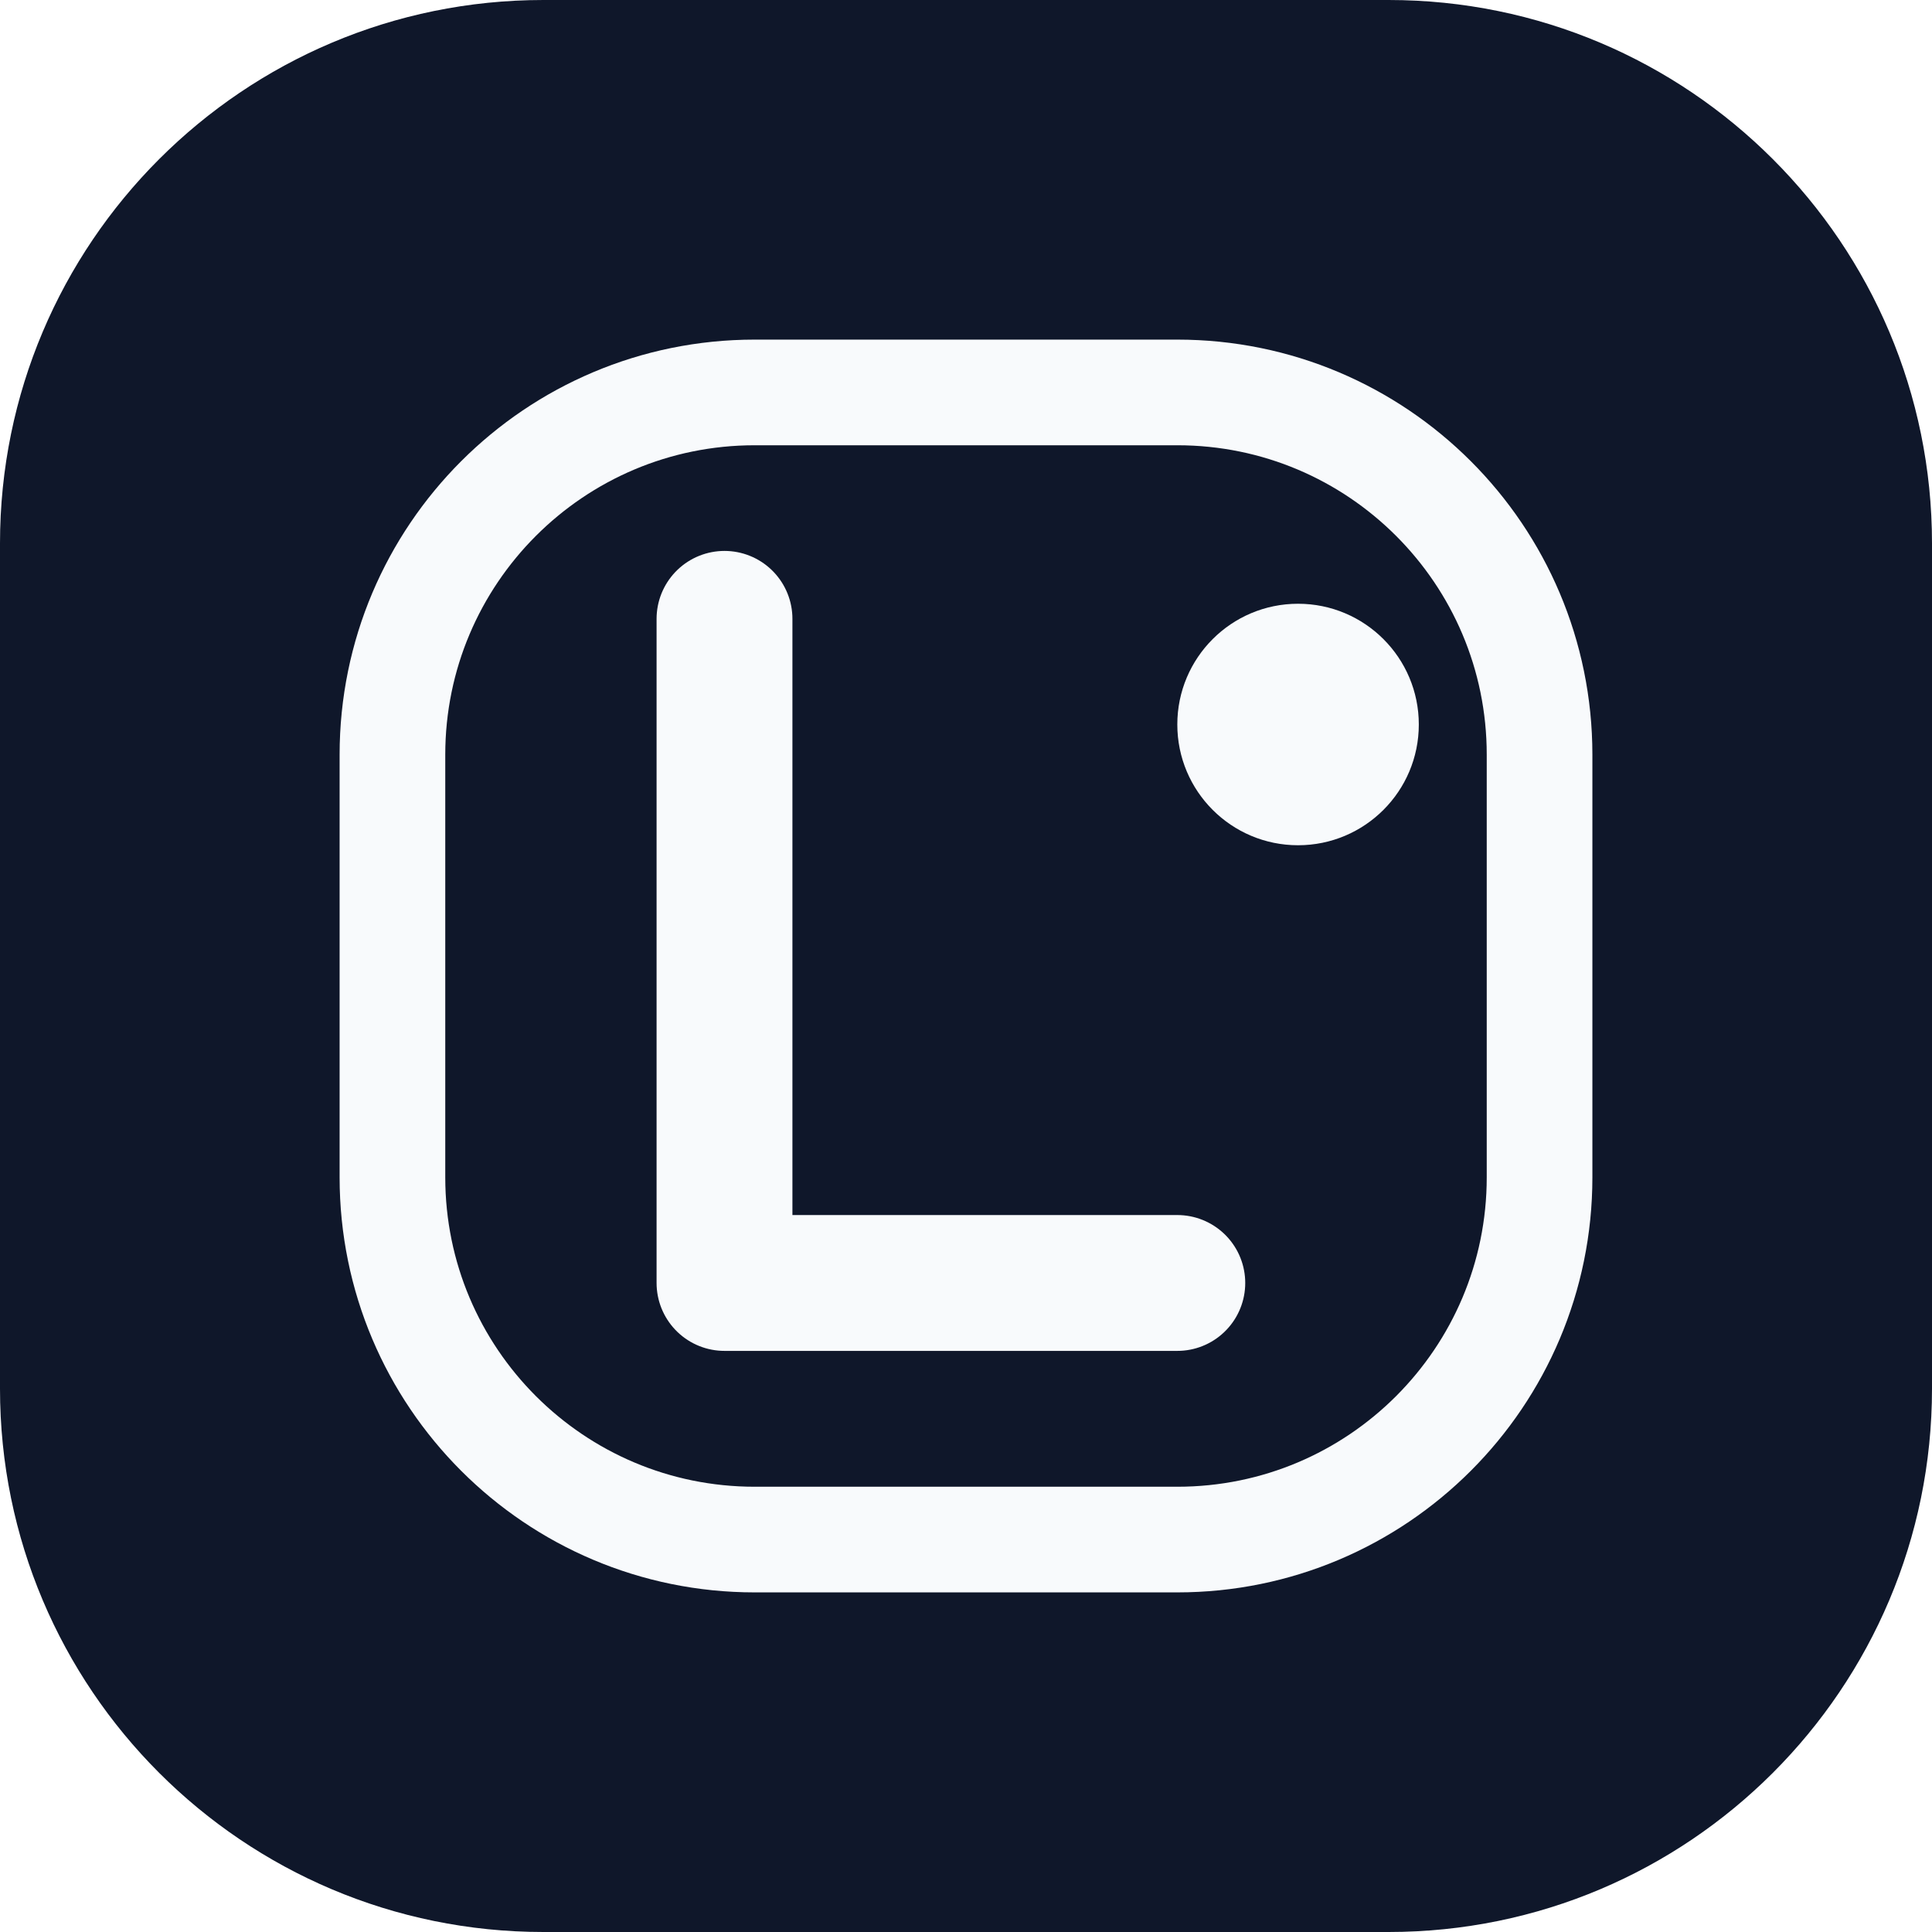
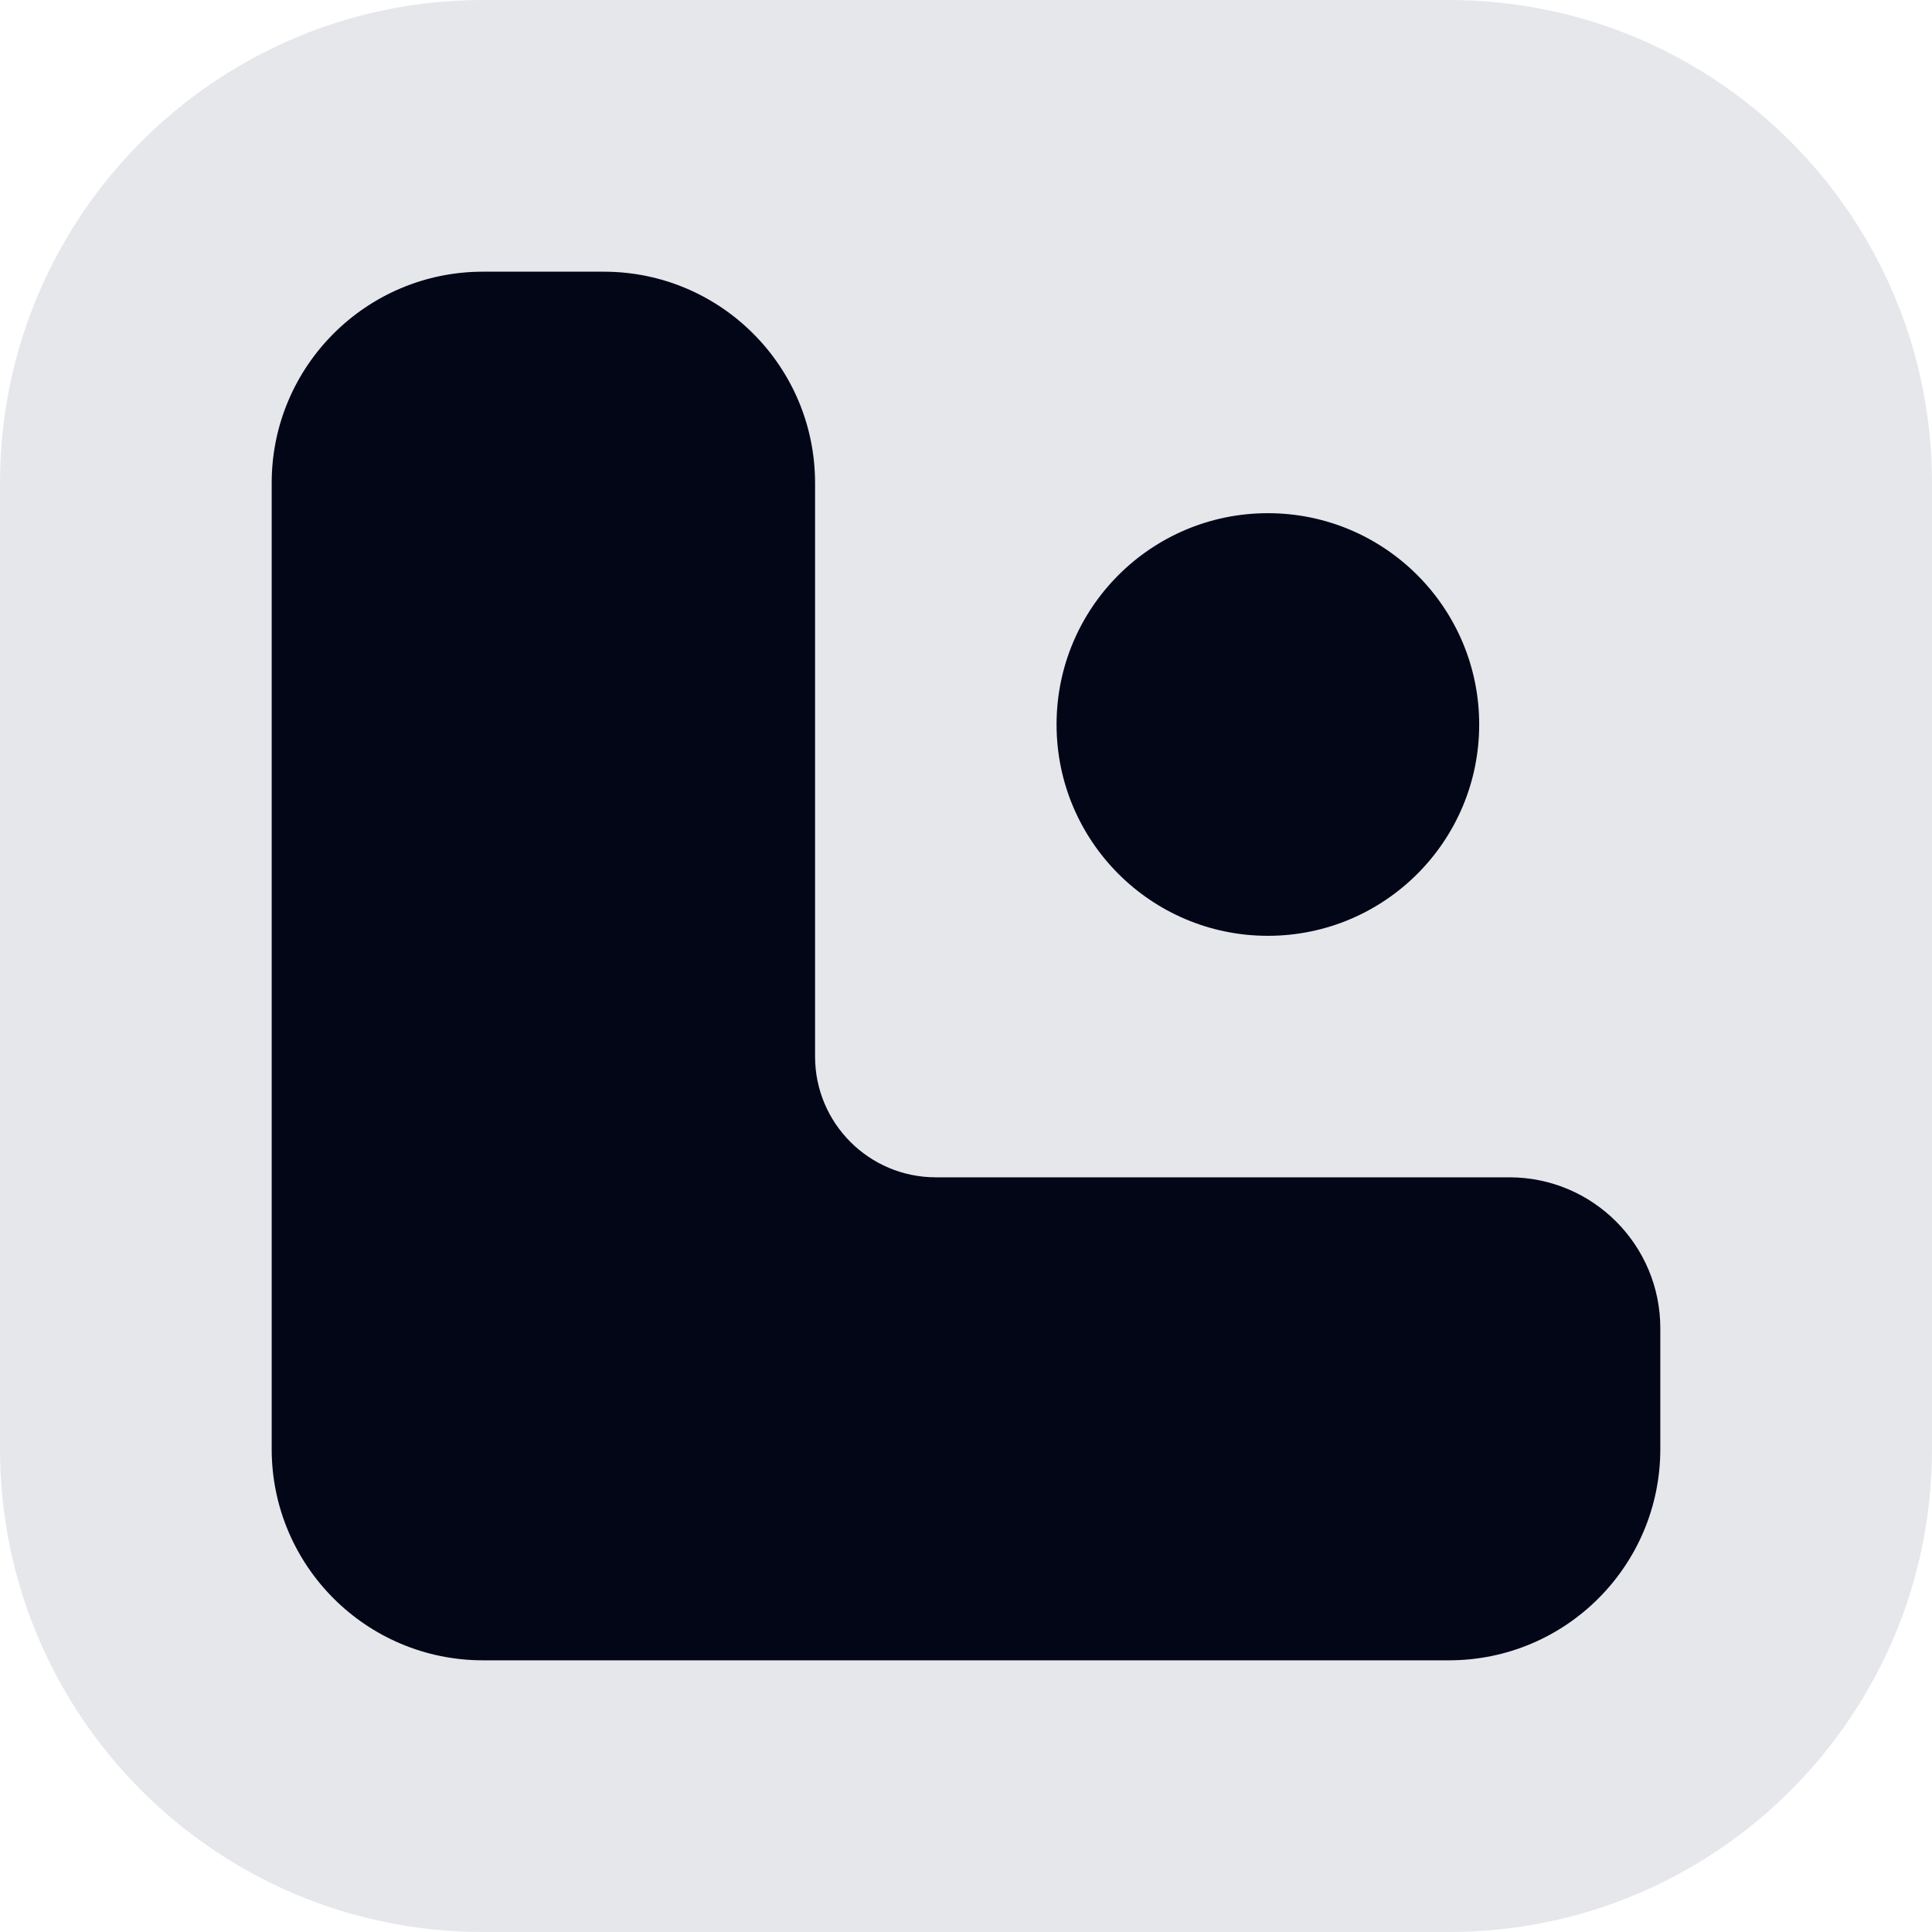
<svg xmlns="http://www.w3.org/2000/svg" viewBox="0 0 64 64" fill="none">
-   <rect width="64" height="64" rx="18" fill="#0f172a" />
-   <rect x="13" y="13" width="38" height="38" rx="12" stroke="#f8fafc" stroke-width="3.5" />
-   <path d="M24 20.5v22h15" stroke="#f8fafc" stroke-width="4.5" stroke-linecap="round" stroke-linejoin="round" />
-   <circle cx="43" cy="24" r="4" fill="#f8fafc" />
+   <rect width="64" height="64" rx="16" fill="#e5e7eb" />
+   <path d="M27 9H16A7 7 0 0 0 9 16V48A7 7 0 0 0 16 55H48A7 7 0 0 0 55 48V44A5 5 0 0 0 50 39H31A4 4 0 0 1 27 35V16A7 7 0 0 0 20 9H27Z" fill="#020617" />
+   <circle cx="42" cy="24" r="7" fill="#020617" />
</svg>
